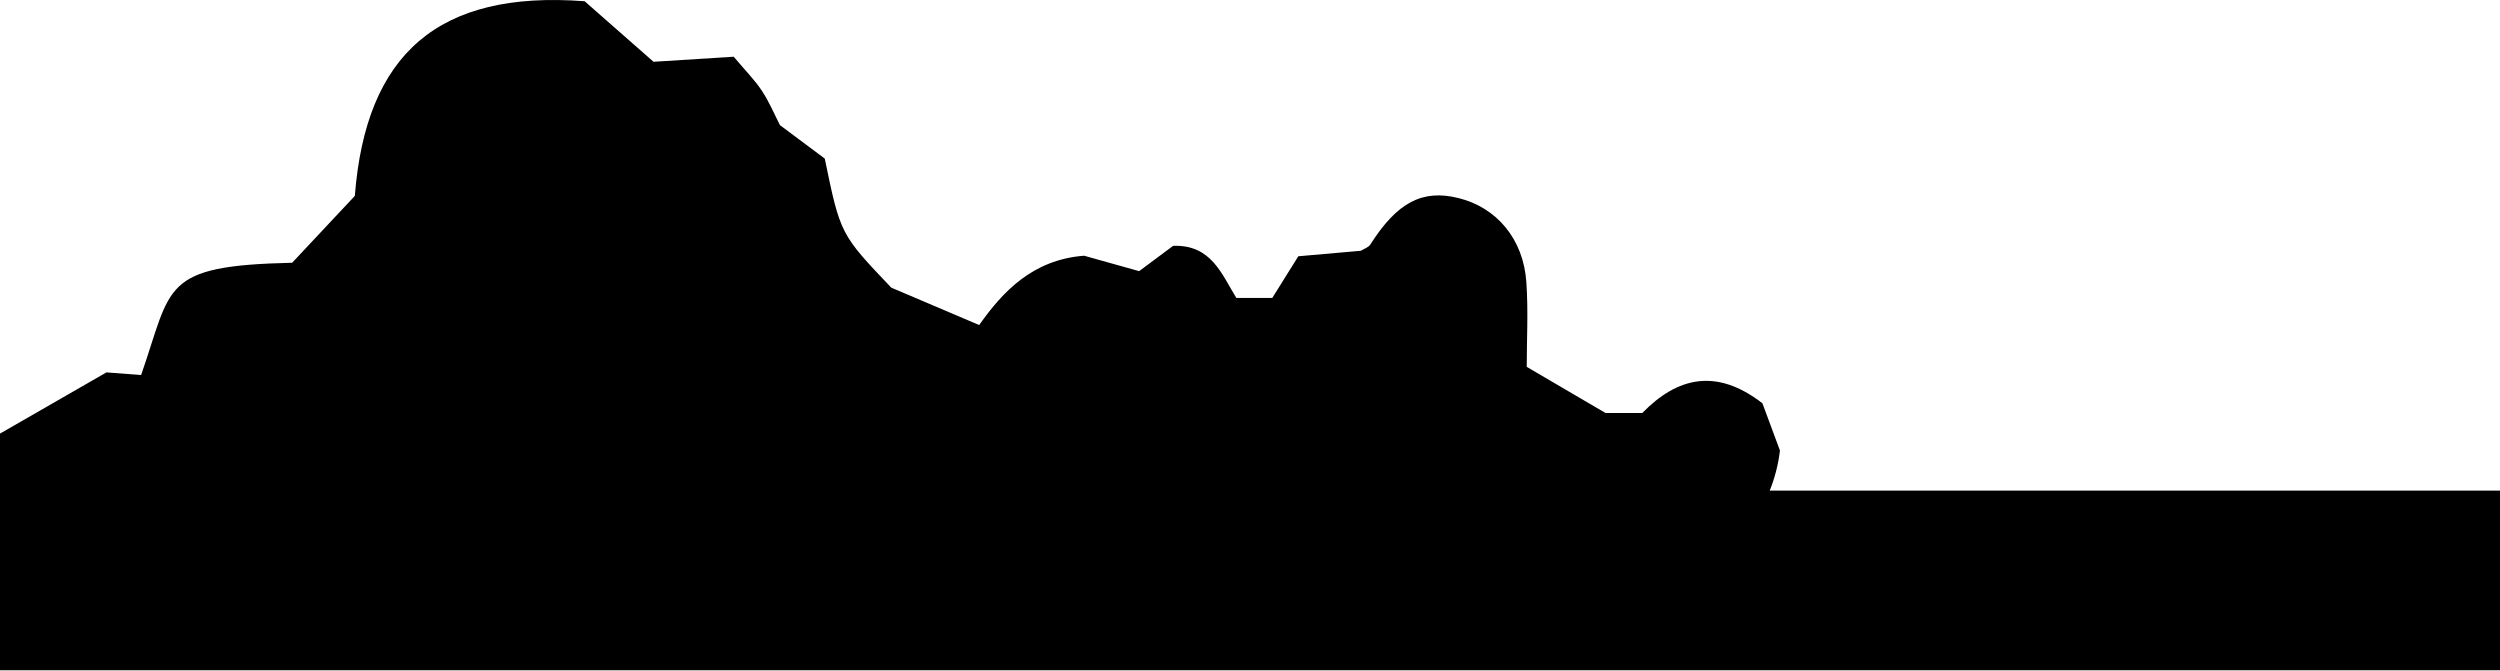
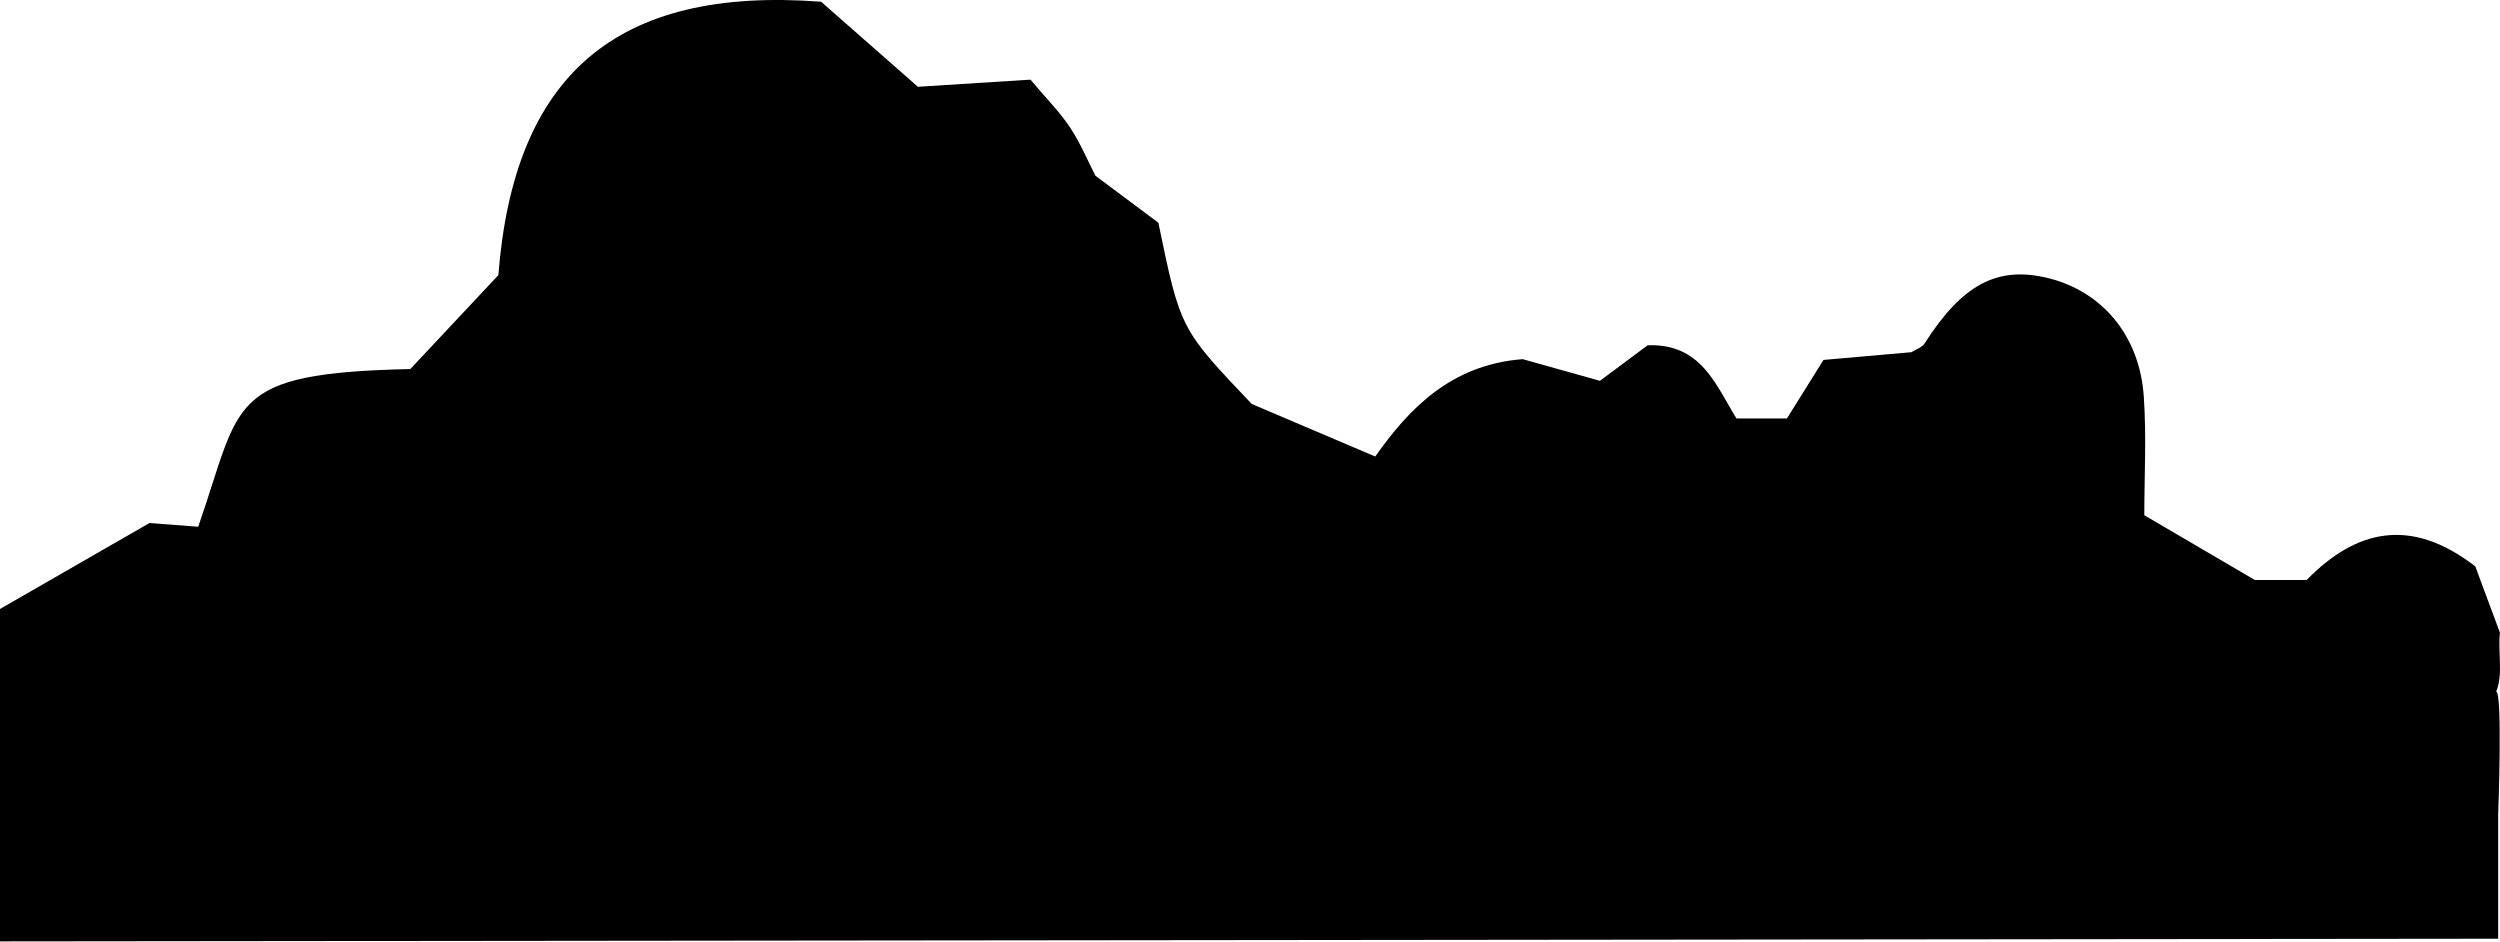
- <svg xmlns="http://www.w3.org/2000/svg" viewBox="0 0 1920 514.76">
-   <path d="M1359.15,376.76A120.16,120.16,0,0,0,1367,346c-4.1-11-9.19-24.75-13.48-36.3-35.58-27.47-65.5-19.87-92.23,7.46H1233l-60.47-35.42c0-20.79,1.24-43-.29-65.07-2.29-33.13-22.74-57.25-52.07-64.55-27.88-6.94-47.19,3.35-67.79,35.71-1.41,2.22-4.76,3.2-7.21,4.76l-48.06,4.22-20,32H949.51c-11.2-18.05-19.18-41.12-48.56-40l-26.09,19.43L832.6,196.39C793,199.44,770.06,224.07,752,249.63L684.5,220.91c-39.08-41-39.08-41-51.09-99.12L599,96.1c-4.19-8.14-8.19-17.82-13.87-26.39S572.24,54,563.48,43.56l-61.57,3.89L449,.95C336.54-7.58,281,41.39,272.51,150.45l-48.13,51.34c-101.07,2.32-92.1,17.66-116,86.24L81.74,286,0,333V514.76H1920v-138Z" />
+ <svg xmlns="http://www.w3.org/2000/svg" viewBox="0 0.002 1367.03 514.758">
+   <path d="M 1364.95 378.21 C 1368.916 368.349 1365.755 356.555 1367 346 C 1362.9 335 1357.81 321.25 1353.52 309.7 C 1317.94 282.23 1288.02 289.83 1261.29 317.16 L 1233 317.16 L 1172.53 281.74 C 1172.53 260.95 1173.77 238.74 1172.24 216.67 C 1169.95 183.54 1149.5 159.42 1120.17 152.12 C 1092.29 145.18 1072.98 155.47 1052.38 187.83 C 1050.97 190.05 1047.62 191.03 1045.17 192.59 L 997.11 196.81 L 977.11 228.81 L 949.51 228.81 C 938.31 210.76 930.33 187.69 900.95 188.81 L 874.86 208.24 L 832.6 196.39 C 793 199.44 770.06 224.07 752 249.63 L 684.5 220.91 C 645.42 179.91 645.42 179.91 633.41 121.79 L 599 96.1 C 594.81 87.96 590.81 78.28 585.13 69.71 C 579.45 61.14 572.24 54 563.48 43.56 L 501.91 47.45 L 449 0.95 C 336.54 -7.58 281 41.39 272.51 150.45 L 224.38 201.79 C 123.31 204.11 132.28 219.45 108.38 288.03 L 81.74 286 L 0 333 L 0 514.76 L 1366.042 513.31 L 1366.042 444.917 C 1366.086 444.917 1368.468 378.21 1364.95 378.21 Z" />
</svg>
